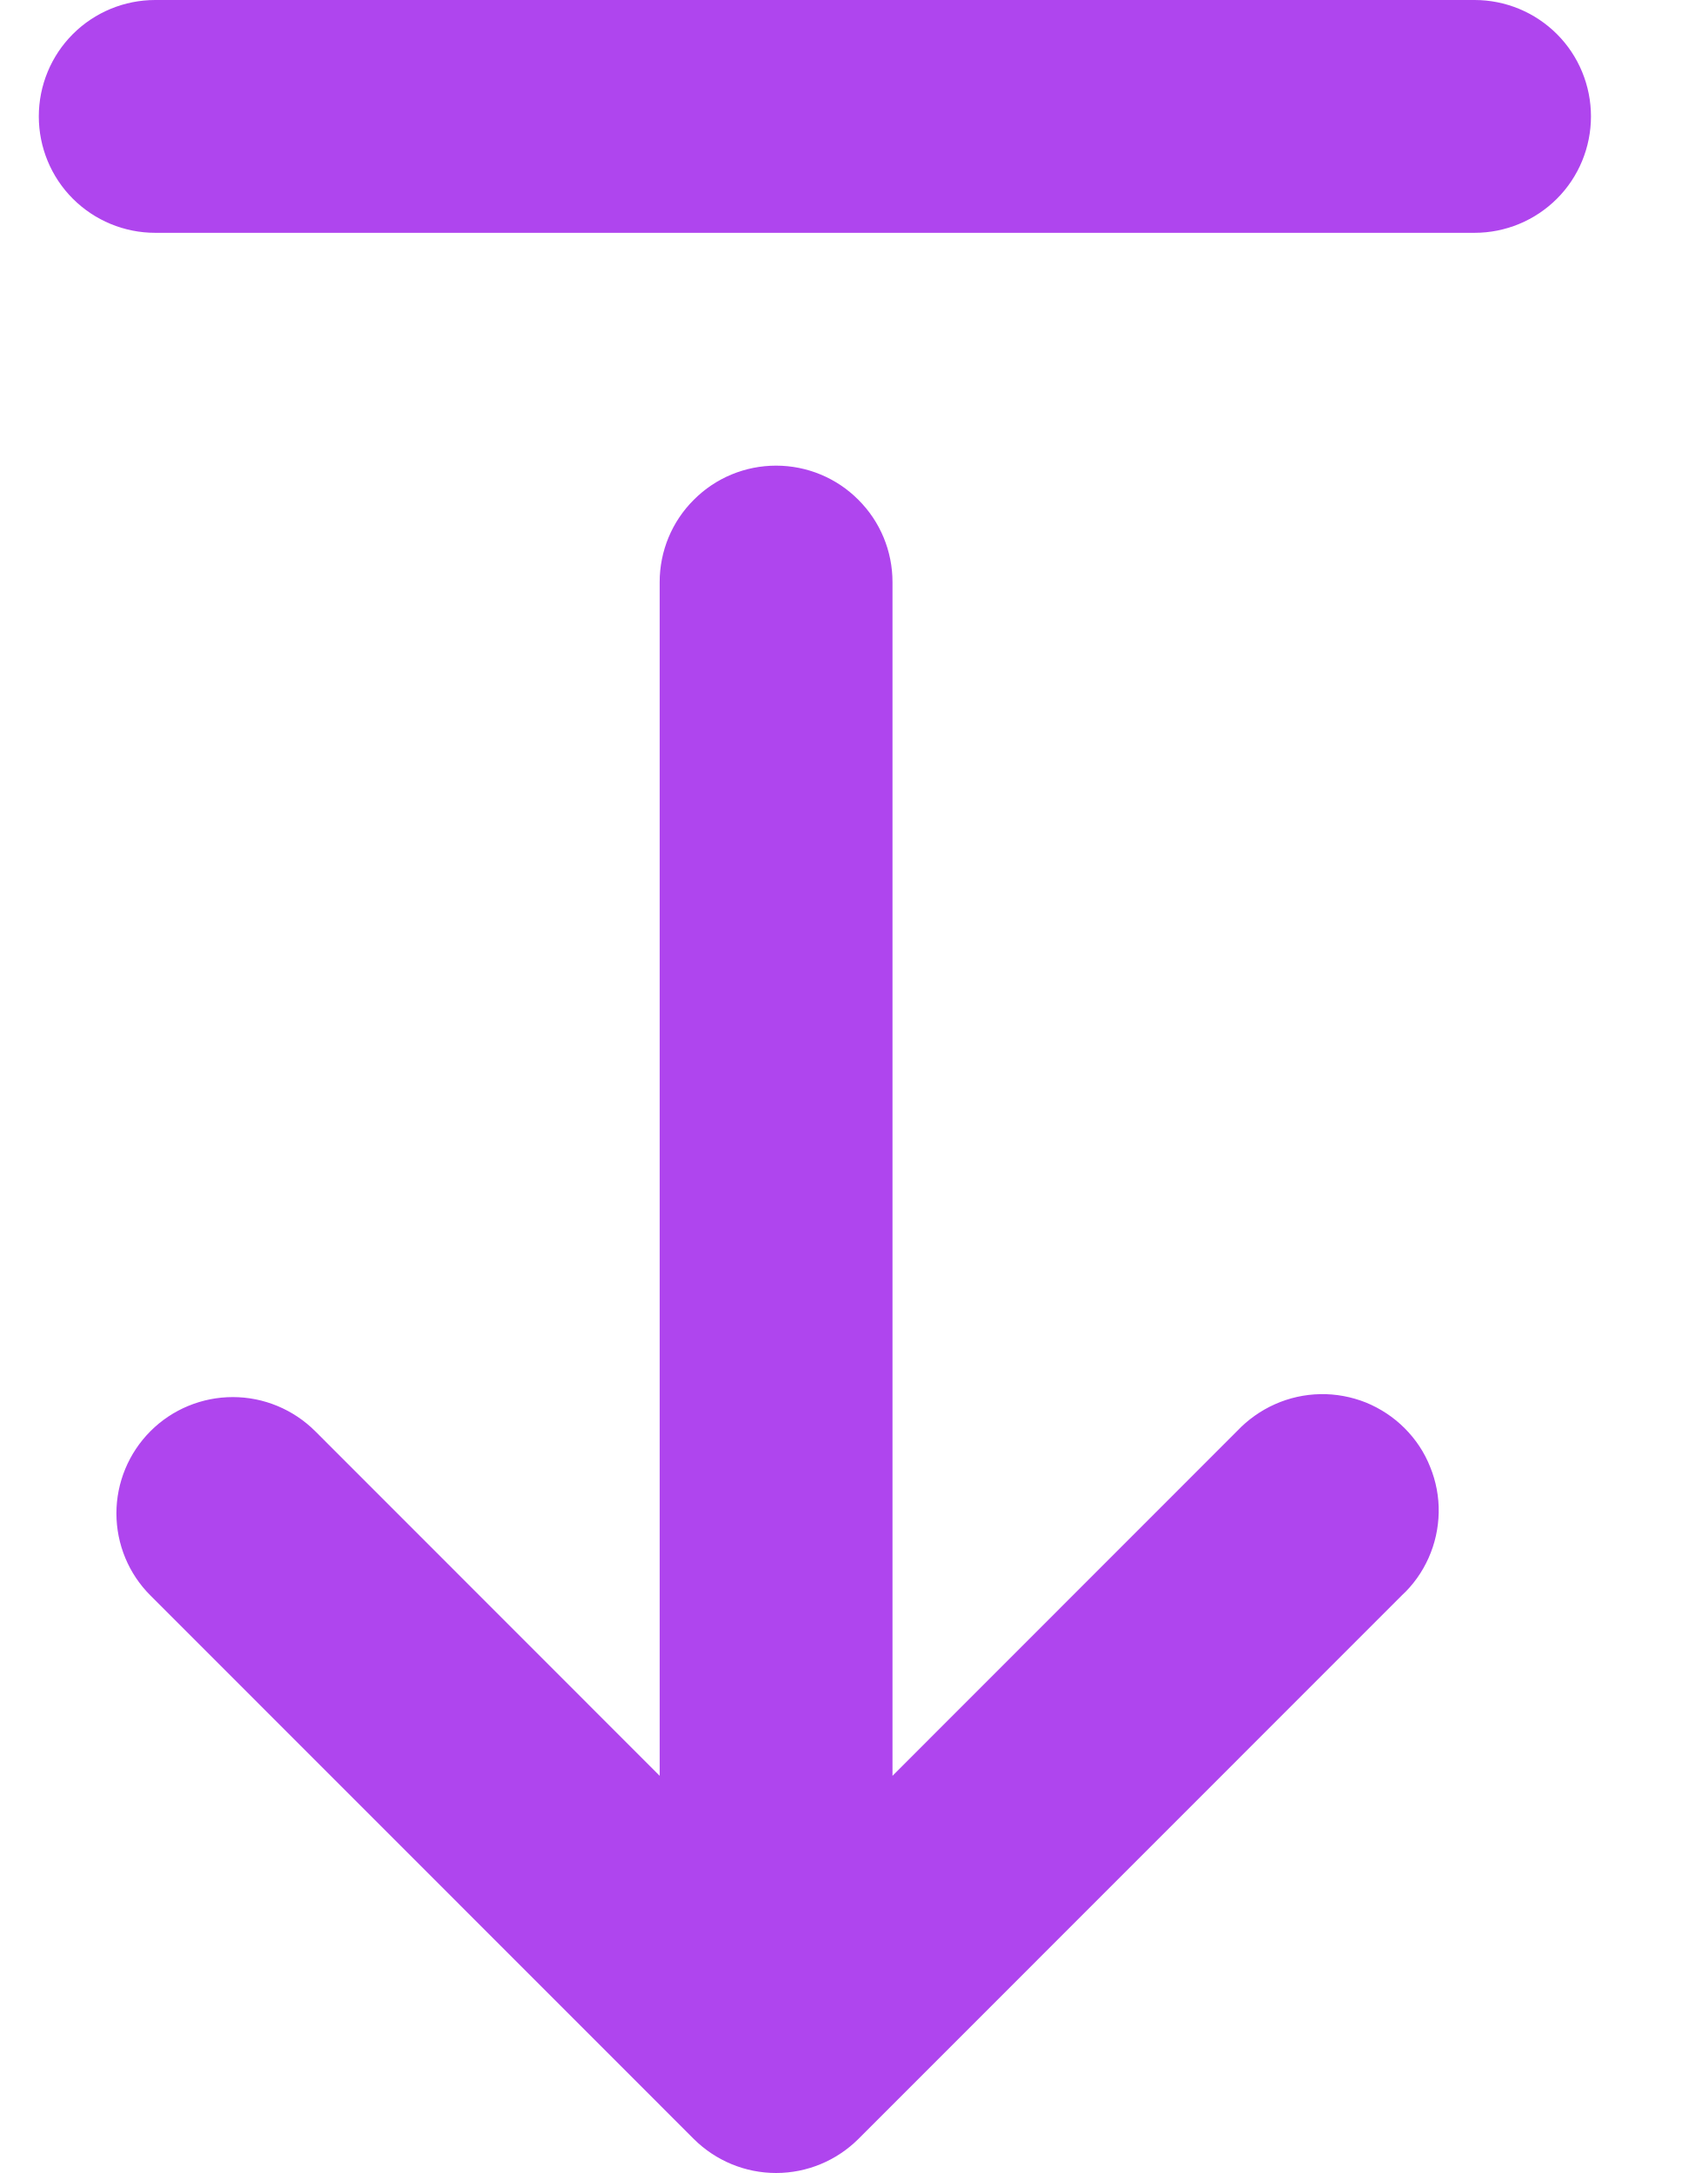
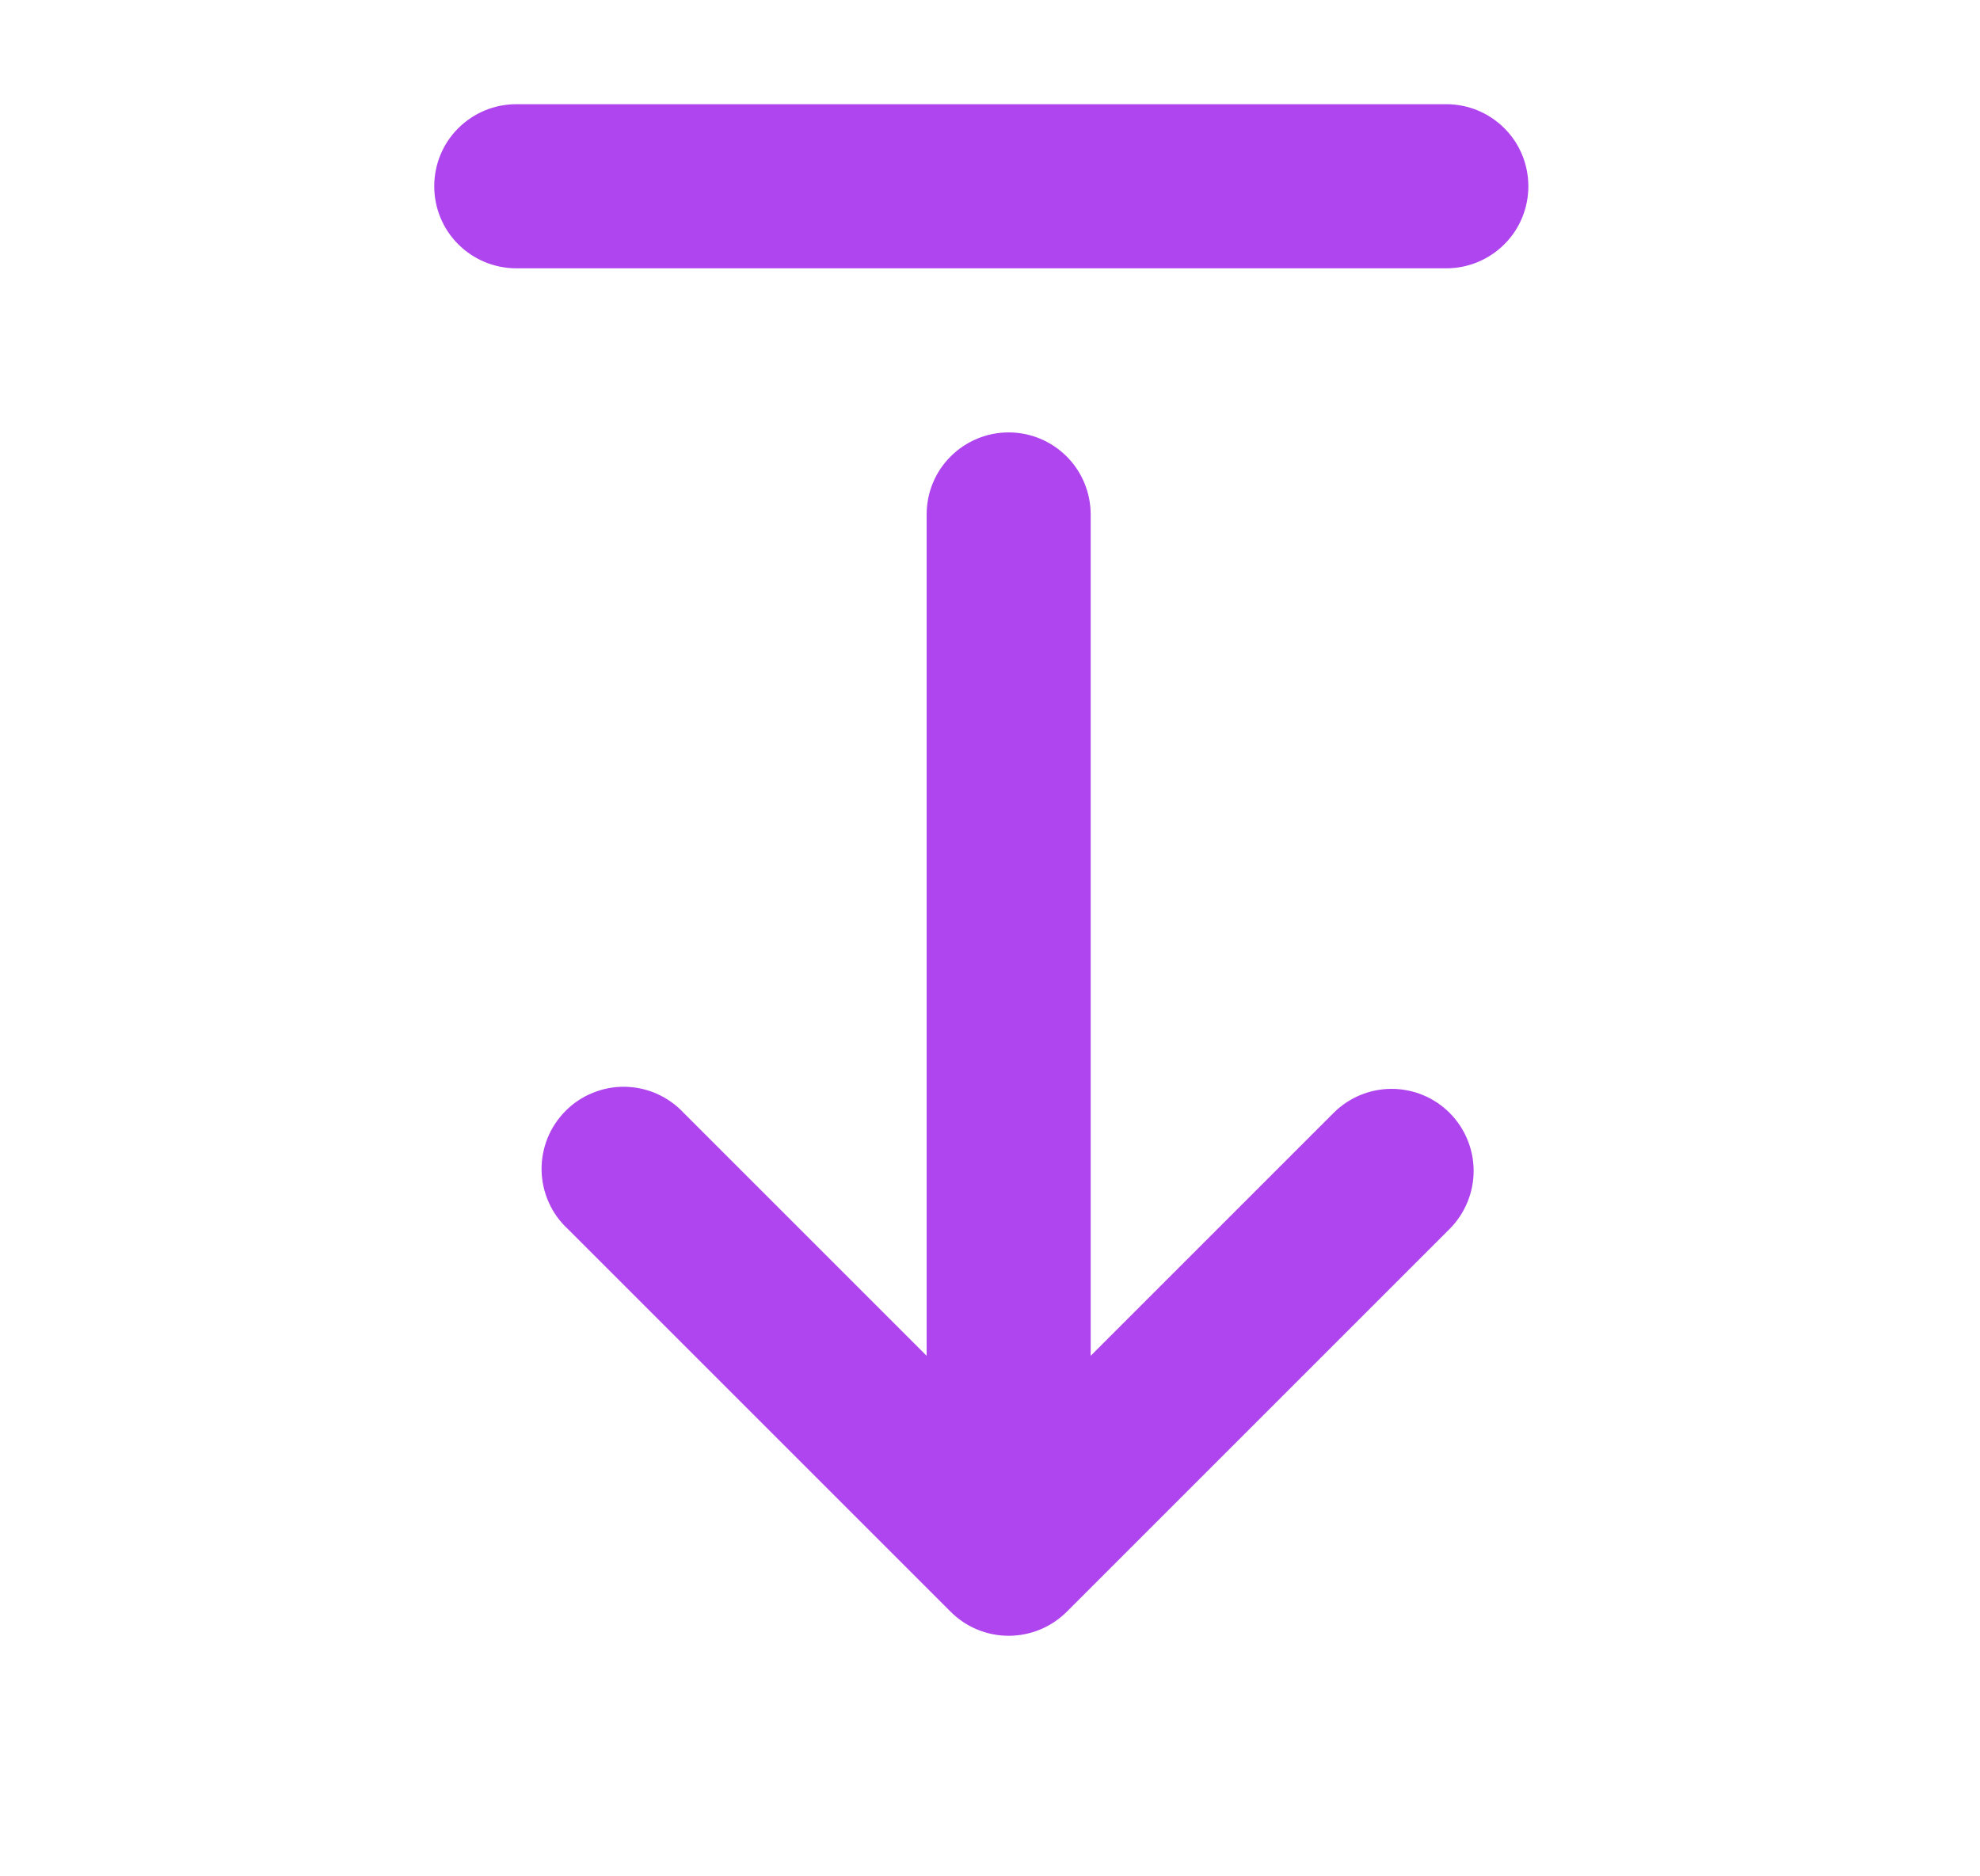
- <svg xmlns="http://www.w3.org/2000/svg" width="11" height="14" viewBox="0 0 11 14" fill="none">
-   <path id="Vector" d="M0.25 0.75C0.25 0.949 0.329 1.14 0.469 1.28C0.61 1.421 0.801 1.5 1 1.5L9.5 1.5C9.699 1.5 9.89 1.421 10.031 1.28C10.171 1.14 10.25 0.949 10.25 0.75C10.25 0.551 10.171 0.36 10.031 0.22C9.89 0.079 9.699 6.22531e-07 9.5 6.06524e-07L1 4.91776e-08C0.801 3.61349e-08 0.61 0.079 0.469 0.22C0.329 0.36 0.25 0.551 0.25 0.75ZM0.97 9.22C0.829 9.361 0.75 9.552 0.75 9.75C0.75 9.949 0.829 10.14 0.97 10.28L4.47 13.781C4.611 13.921 4.801 14 5 14C5.199 14 5.389 13.921 5.53 13.781L9.03 10.28C9.104 10.212 9.163 10.129 9.204 10.037C9.245 9.945 9.267 9.846 9.269 9.745C9.271 9.644 9.252 9.544 9.214 9.451C9.177 9.357 9.121 9.273 9.049 9.201C8.978 9.13 8.893 9.074 8.8 9.036C8.707 8.999 8.606 8.98 8.506 8.982C8.405 8.984 8.306 9.006 8.214 9.047C8.122 9.088 8.039 9.147 7.97 9.22L5.75 11.441L5.75 3.75C5.75 3.551 5.671 3.36 5.53 3.22C5.39 3.079 5.199 3 5 3C4.801 3 4.61 3.079 4.47 3.22C4.329 3.36 4.25 3.551 4.25 3.75L4.25 11.441L2.03 9.22C1.889 9.08 1.699 9.001 1.5 9.001C1.301 9.001 1.11 9.08 0.97 9.22Z" fill="#AF45EE" />
+ <svg xmlns="http://www.w3.org/2000/svg" width="19" height="18" viewBox="0 0 19 18" fill="none">
+   <path d="M14.666 1.787C14.666 1.996 14.584 2.197 14.436 2.344C14.288 2.492 14.088 2.575 13.879 2.575L4.954 2.575C4.745 2.575 4.545 2.492 4.397 2.344C4.249 2.197 4.167 1.996 4.167 1.787C4.167 1.579 4.249 1.378 4.397 1.231C4.545 1.083 4.745 1 4.954 1L13.879 1C14.088 1 14.288 1.083 14.436 1.231C14.584 1.378 14.666 1.579 14.666 1.787ZM13.911 10.681C14.058 10.829 14.141 11.029 14.141 11.237C14.141 11.446 14.058 11.646 13.911 11.794L10.236 15.469C10.088 15.616 9.888 15.699 9.679 15.699C9.47 15.699 9.27 15.616 9.123 15.469L5.448 11.794C5.37 11.722 5.308 11.635 5.265 11.538C5.222 11.442 5.199 11.337 5.197 11.232C5.195 11.126 5.215 11.021 5.254 10.923C5.294 10.825 5.353 10.736 5.428 10.661C5.502 10.586 5.591 10.527 5.689 10.488C5.787 10.448 5.893 10.428 5.998 10.43C6.104 10.432 6.208 10.455 6.305 10.498C6.401 10.541 6.488 10.603 6.561 10.681L8.892 13.012L8.892 4.937C8.892 4.729 8.974 4.528 9.122 4.381C9.27 4.233 9.47 4.15 9.679 4.15C9.888 4.15 10.088 4.233 10.236 4.381C10.383 4.528 10.466 4.729 10.466 4.937L10.466 13.012L12.797 10.681C12.945 10.533 13.145 10.45 13.354 10.45C13.563 10.45 13.763 10.533 13.911 10.681Z" fill="#AF45EE" />
</svg>
